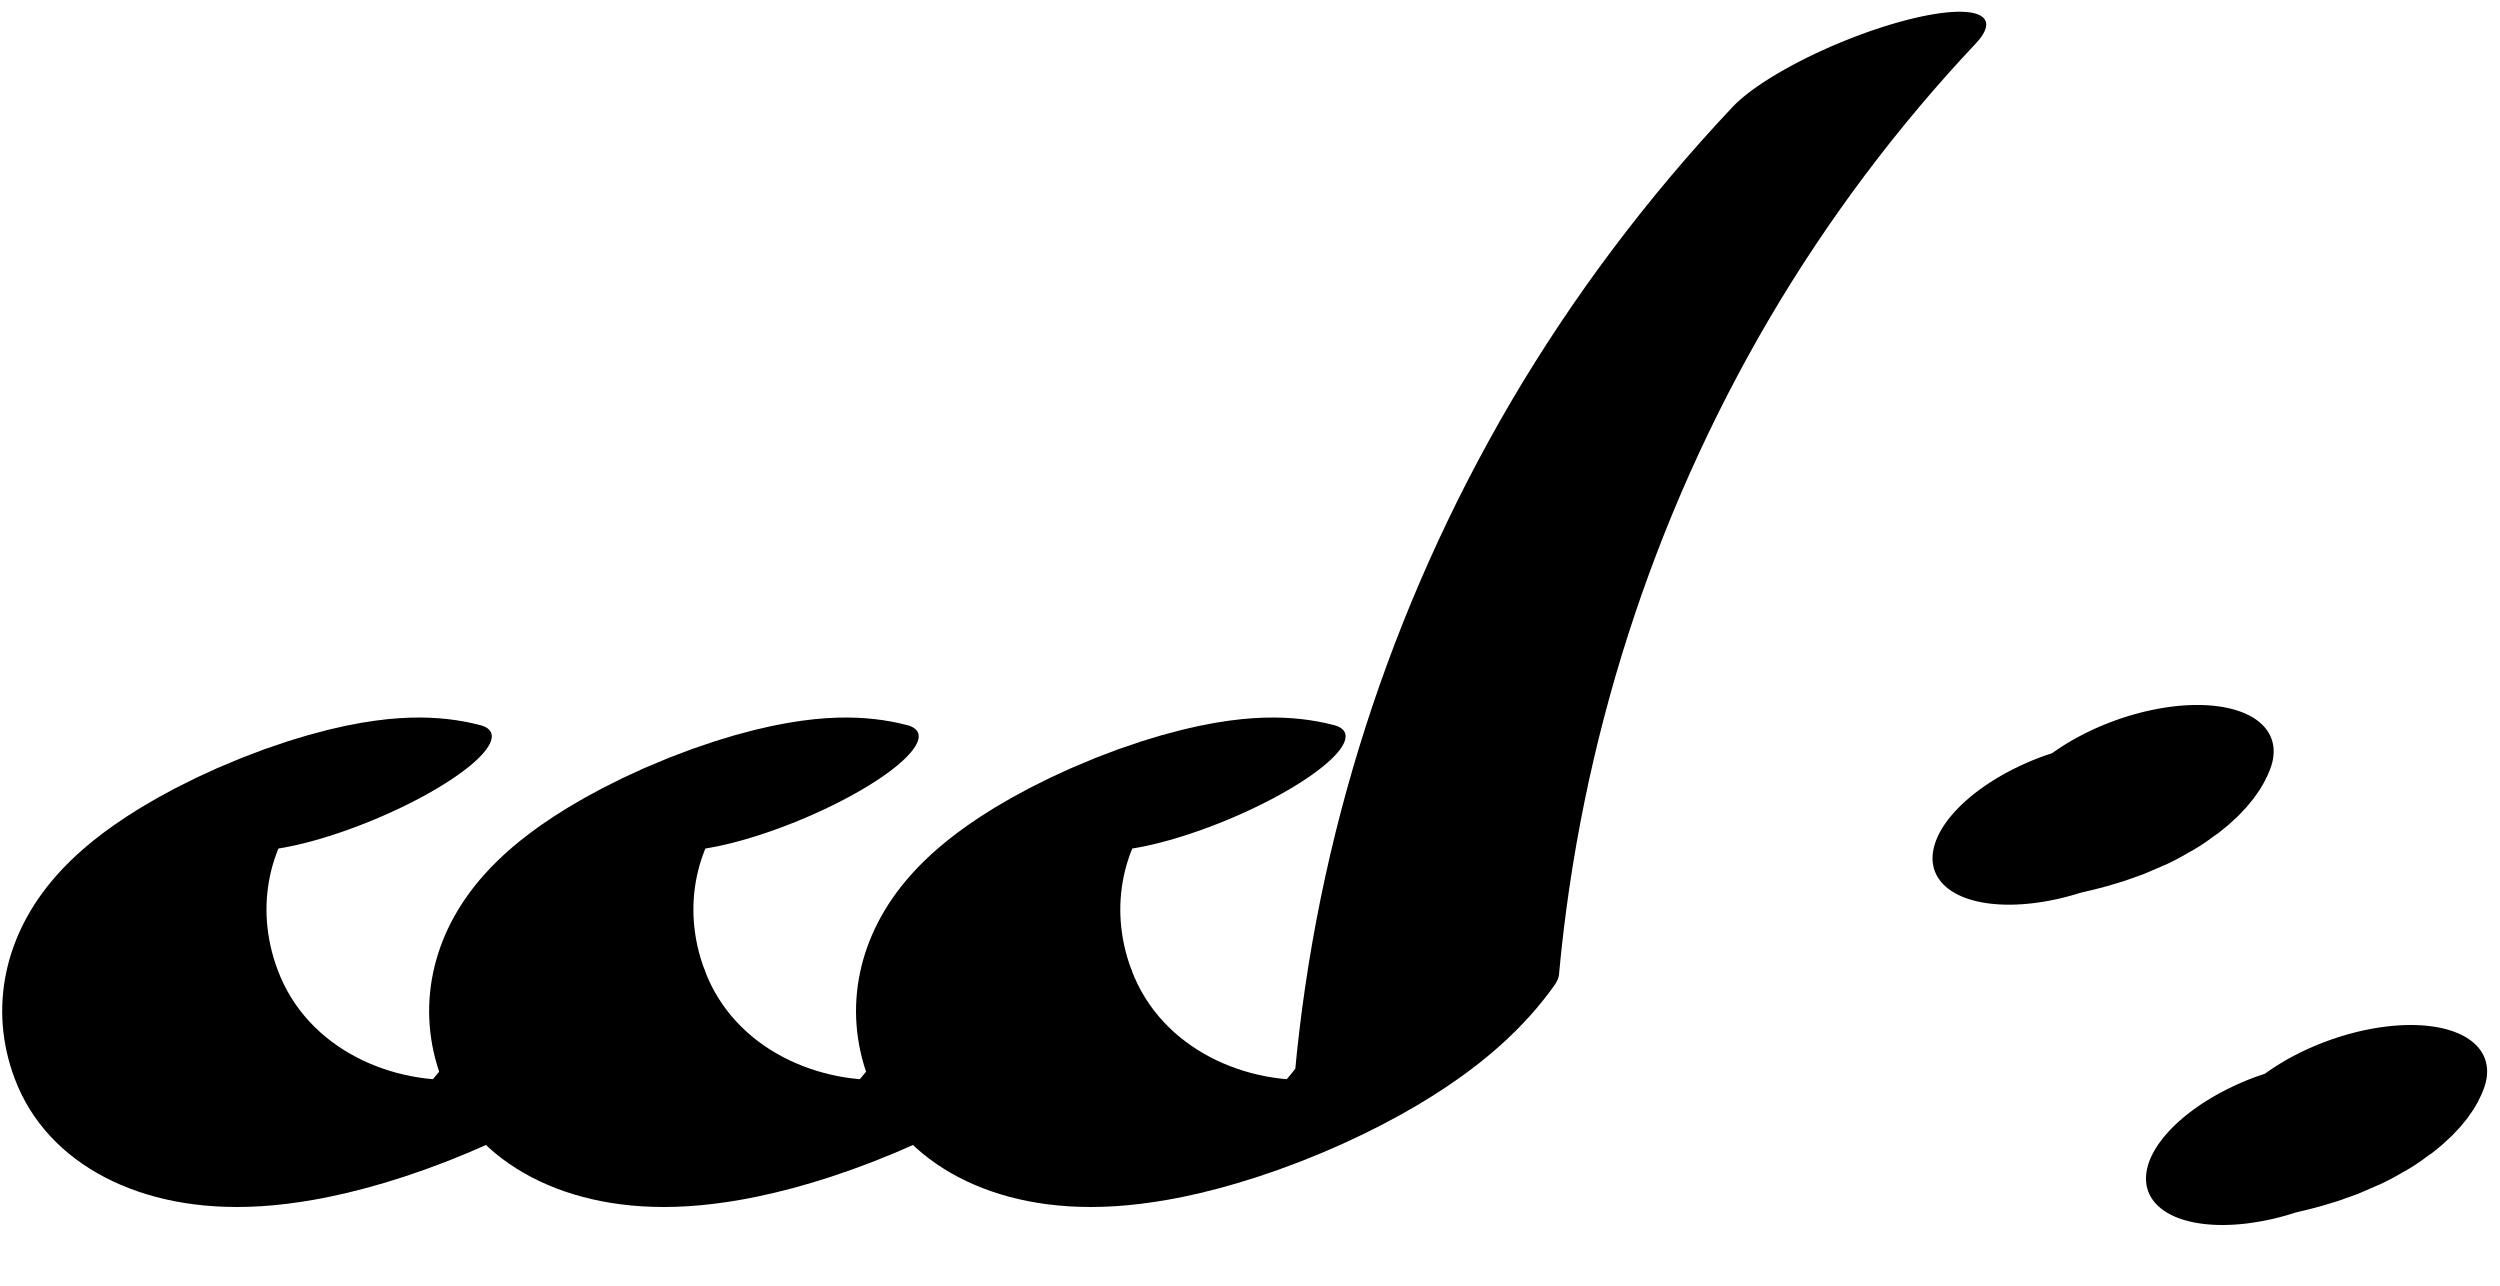
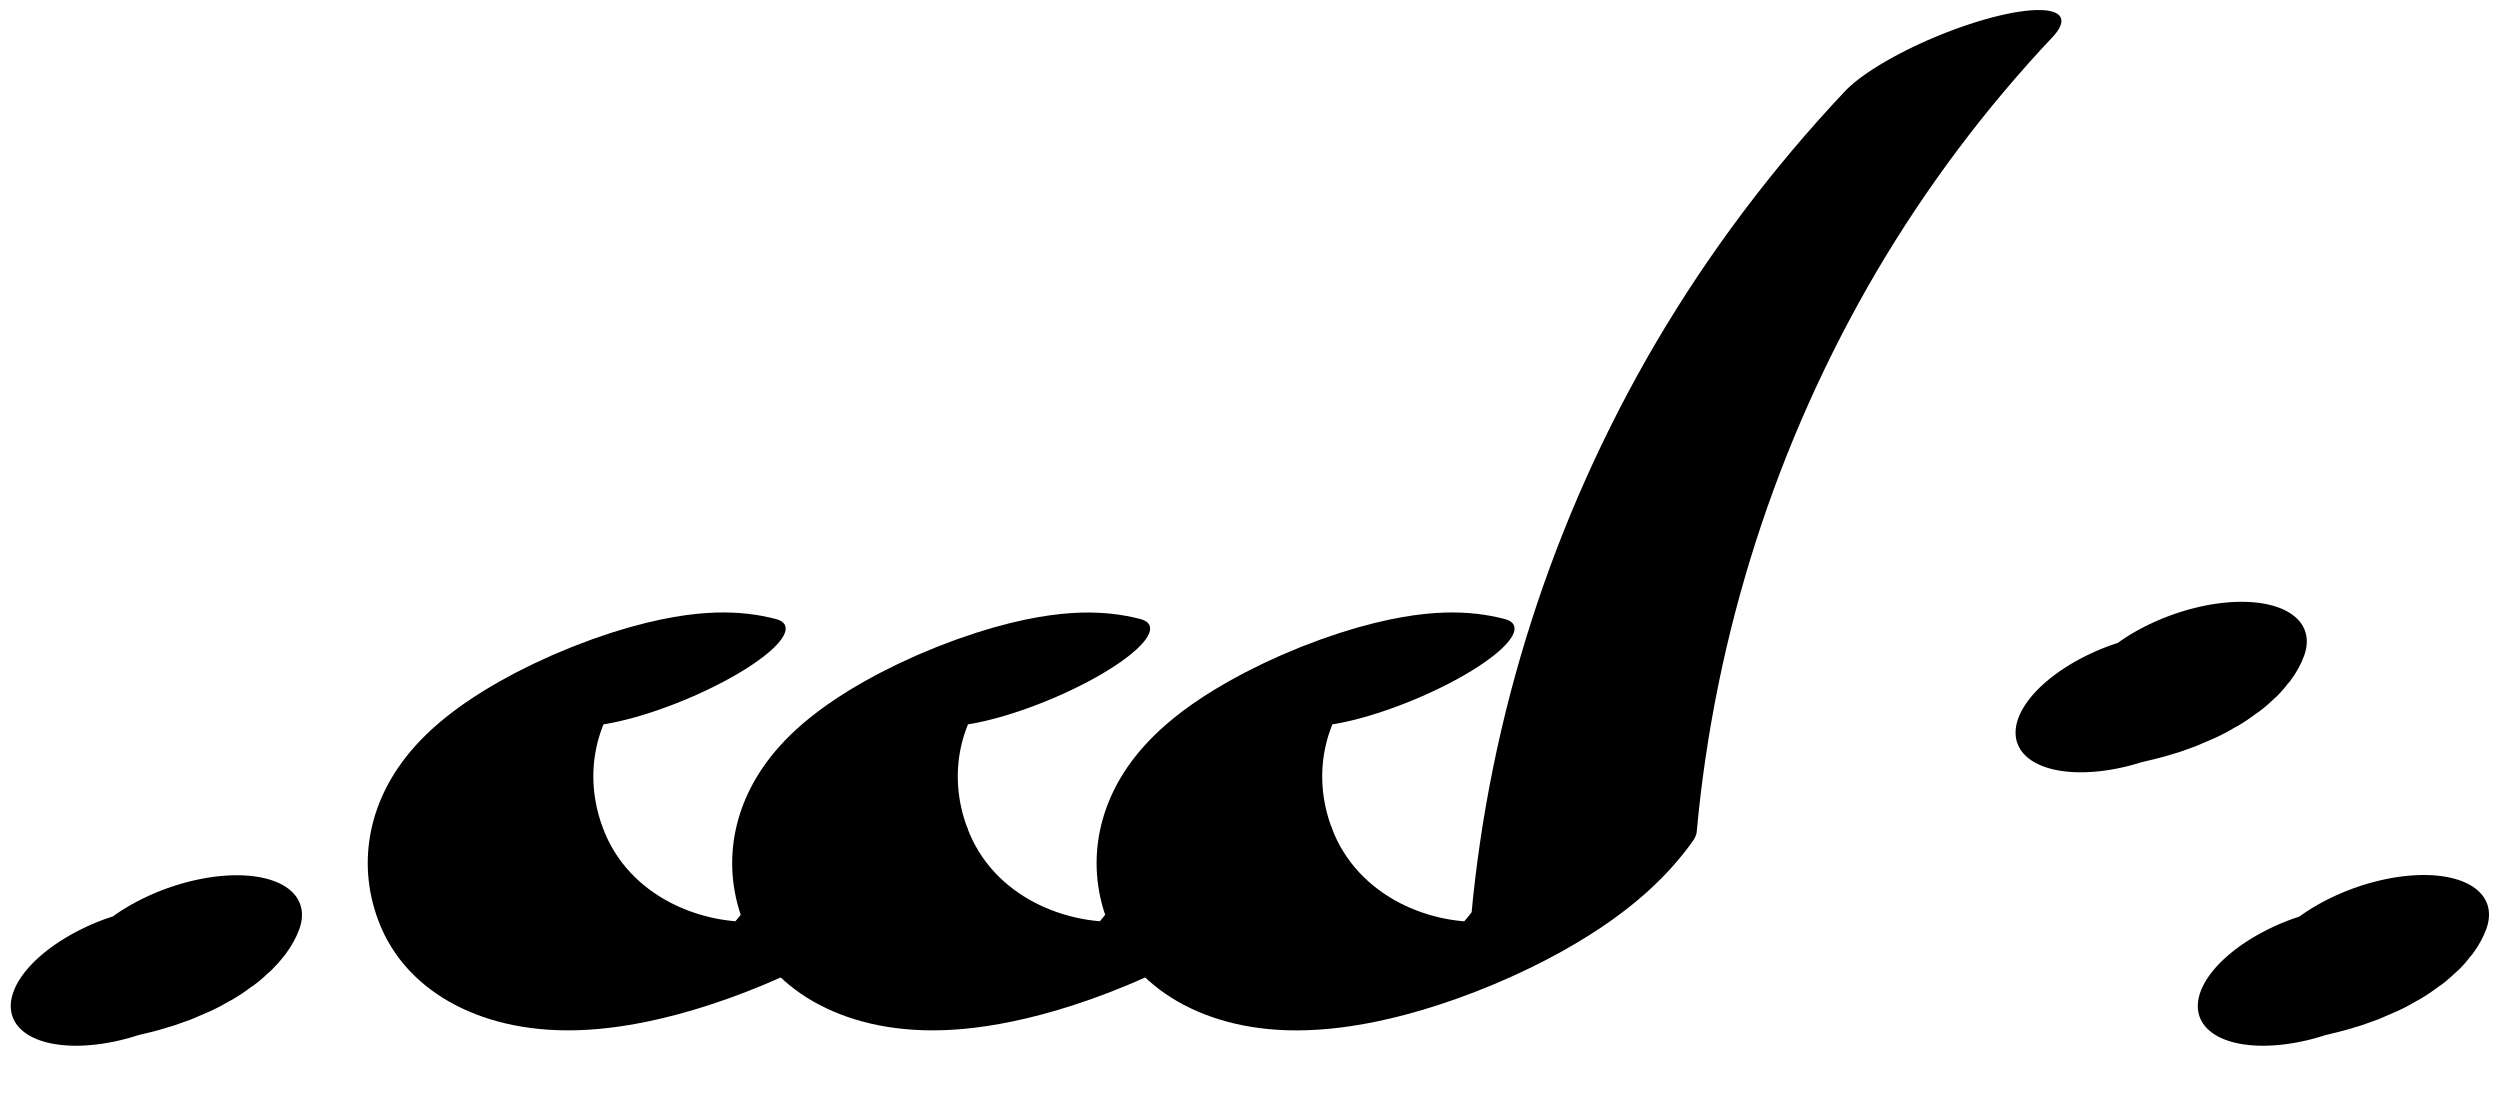
- <svg xmlns="http://www.w3.org/2000/svg" width="35" height="18" viewBox="0 0 35 18">
-   <path fill="none" stroke-width="32.529" stroke-linecap="round" stroke-linejoin="round" stroke="rgb(0%, 0%, 0%)" stroke-opacity="1" stroke-miterlimit="10" d="M 149.98 -1.706 C 136.697 38.396 117.606 2.078 117.059 -64.552 C 116.727 -105.436 124.523 -138.517 134.416 -152.009 C 143.678 -164.594 153.863 -159.925 162.149 -139.264 C 174.672 -44.001 192.288 39.095 213.759 104.064 C 224.604 136.78 236.353 164.547 248.784 186.902 " transform="matrix(0.113137, -0.0468644, -0.0117155, -0.0282833, 0, 18)" />
-   <path fill="none" stroke-width="32.529" stroke-linecap="round" stroke-linejoin="round" stroke="rgb(0%, 0%, 0%)" stroke-opacity="1" stroke-miterlimit="10" d="M 104.891 73.005 C 91.607 113.108 72.517 76.79 71.97 10.159 C 71.608 -30.675 79.433 -63.806 89.327 -77.298 C 98.589 -89.882 108.745 -85.165 117.059 -64.552 " transform="matrix(0.113137, -0.0468644, -0.0117155, -0.0282833, 0, 18)" />
-   <path fill="none" stroke-width="32.529" stroke-linecap="round" stroke-linejoin="round" stroke="rgb(0%, 0%, 0%)" stroke-opacity="1" stroke-miterlimit="10" d="M 59.801 147.717 C 46.488 187.868 27.427 151.501 26.88 84.871 C 26.519 44.036 34.344 10.906 44.237 -2.586 C 53.47 -15.122 63.655 -10.454 71.97 10.159 " transform="matrix(0.113137, -0.0468644, -0.0117155, -0.0282833, 0, 18)" />
-   <path fill="none" stroke-width="38.044" stroke-linecap="round" stroke-linejoin="round" stroke="rgb(0%, 0%, 0%)" stroke-opacity="1" stroke-miterlimit="10" d="M 282.786 -73.185 C 286.574 -73.225 290.898 -76.693 293.414 -70.772 " transform="matrix(0.097754, -0.0355797, -0.0177892, -0.048877, 0, 18)" />
-   <path fill="none" stroke-width="38.044" stroke-linecap="round" stroke-linejoin="round" stroke="rgb(0%, 0%, 0%)" stroke-opacity="1" stroke-miterlimit="10" d="M 295.036 -173.85 C 298.837 -173.821 303.197 -177.314 305.678 -171.367 " transform="matrix(0.097754, -0.0355797, -0.0177892, -0.048877, 0, 18)" />
+ <svg xmlns="http://www.w3.org/2000/svg" width="41" height="18" viewBox="0 0 41 18">
+   <path fill="none" stroke-width="32.529" stroke-linecap="round" stroke-linejoin="round" stroke="rgb(0%, 0%, 0%)" stroke-opacity="1" stroke-miterlimit="10" d="M 195.246 -76.711 C 181.975 -36.49 162.872 -72.926 162.326 -139.557 C 161.993 -180.44 169.777 -213.639 179.682 -227.014 C 188.944 -239.598 199.13 -234.93 207.415 -214.268 C 219.938 -119.005 237.554 -35.91 259.025 29.059 C 269.87 61.776 281.619 89.543 294.05 111.897 " transform="matrix(0.113137, -0.0468644, -0.0117155, -0.0282833, 0, 18)" />
+   <path fill="none" stroke-width="32.529" stroke-linecap="round" stroke-linejoin="round" stroke="rgb(0%, 0%, 0%)" stroke-opacity="1" stroke-miterlimit="10" d="M 150.157 -1.999 C 136.874 38.103 117.783 1.785 117.236 -64.845 C 116.875 -105.68 124.7 -138.81 134.593 -152.302 C 143.855 -164.887 154.011 -160.169 162.326 -139.557 " transform="matrix(0.113137, -0.0468644, -0.0117155, -0.0282833, 0, 18)" />
+   <path fill="none" stroke-width="32.529" stroke-linecap="round" stroke-linejoin="round" stroke="rgb(0%, 0%, 0%)" stroke-opacity="1" stroke-miterlimit="10" d="M 105.067 72.712 C 91.767 112.982 72.693 76.497 72.147 9.866 C 71.785 -30.968 79.61 -64.099 89.503 -77.591 C 98.736 -90.126 108.921 -85.458 117.236 -64.845 " transform="matrix(0.113137, -0.0468644, -0.0117155, -0.0282833, 0, 18)" />
+   <path fill="none" stroke-width="38.044" stroke-linecap="round" stroke-linejoin="round" stroke="rgb(0%, 0%, 0%)" stroke-opacity="1" stroke-miterlimit="10" d="M 25.241 22.545 C 29.043 22.574 33.402 19.081 35.87 24.957 " transform="matrix(0.097754, -0.0355797, -0.0177892, -0.048877, 0, 18)" />
+   <path fill="none" stroke-width="38.044" stroke-linecap="round" stroke-linejoin="round" stroke="rgb(0%, 0%, 0%)" stroke-opacity="1" stroke-miterlimit="10" d="M 336.984 -112.638 C 340.773 -112.679 345.132 -116.172 347.613 -110.226 " transform="matrix(0.097754, -0.0355797, -0.0177892, -0.048877, 0, 18)" />
+   <path fill="none" stroke-width="38.044" stroke-linecap="round" stroke-linejoin="round" stroke="rgb(0%, 0%, 0%)" stroke-opacity="1" stroke-miterlimit="10" d="M 349.235 -213.304 C 353.036 -213.274 357.396 -216.767 359.876 -210.821 " transform="matrix(0.097754, -0.0355797, -0.0177892, -0.048877, 0, 18)" />
</svg>
